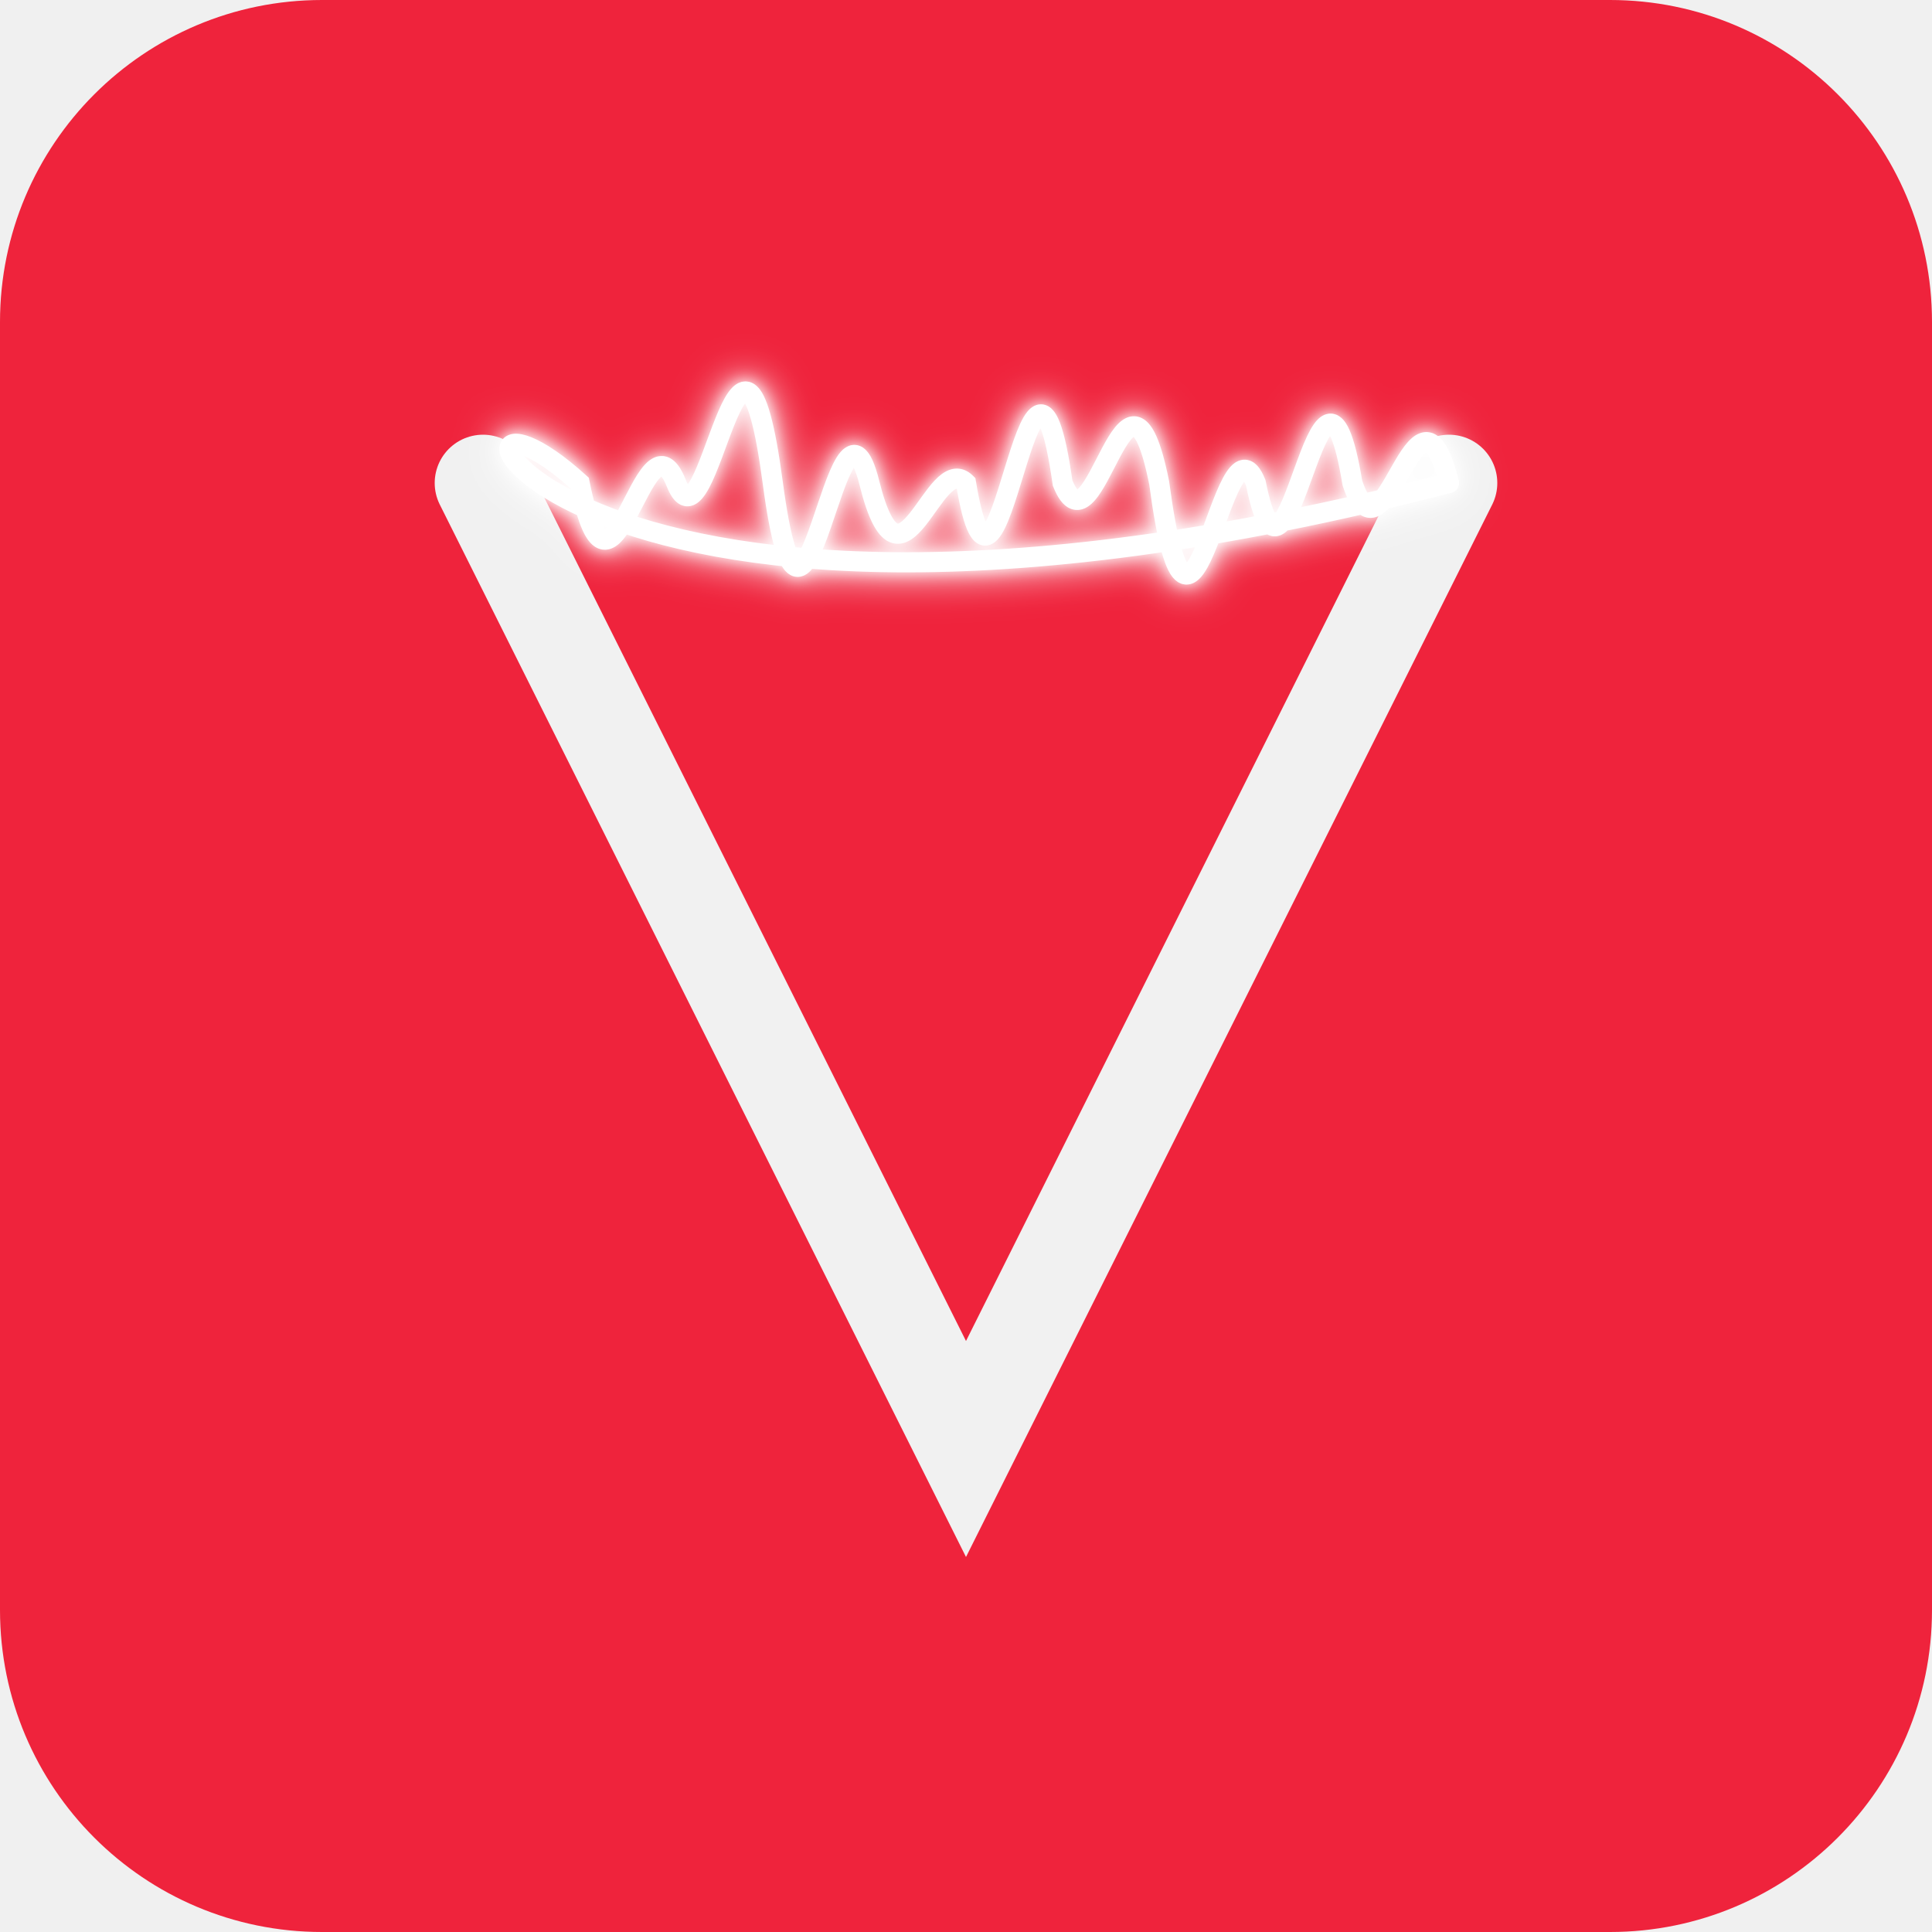
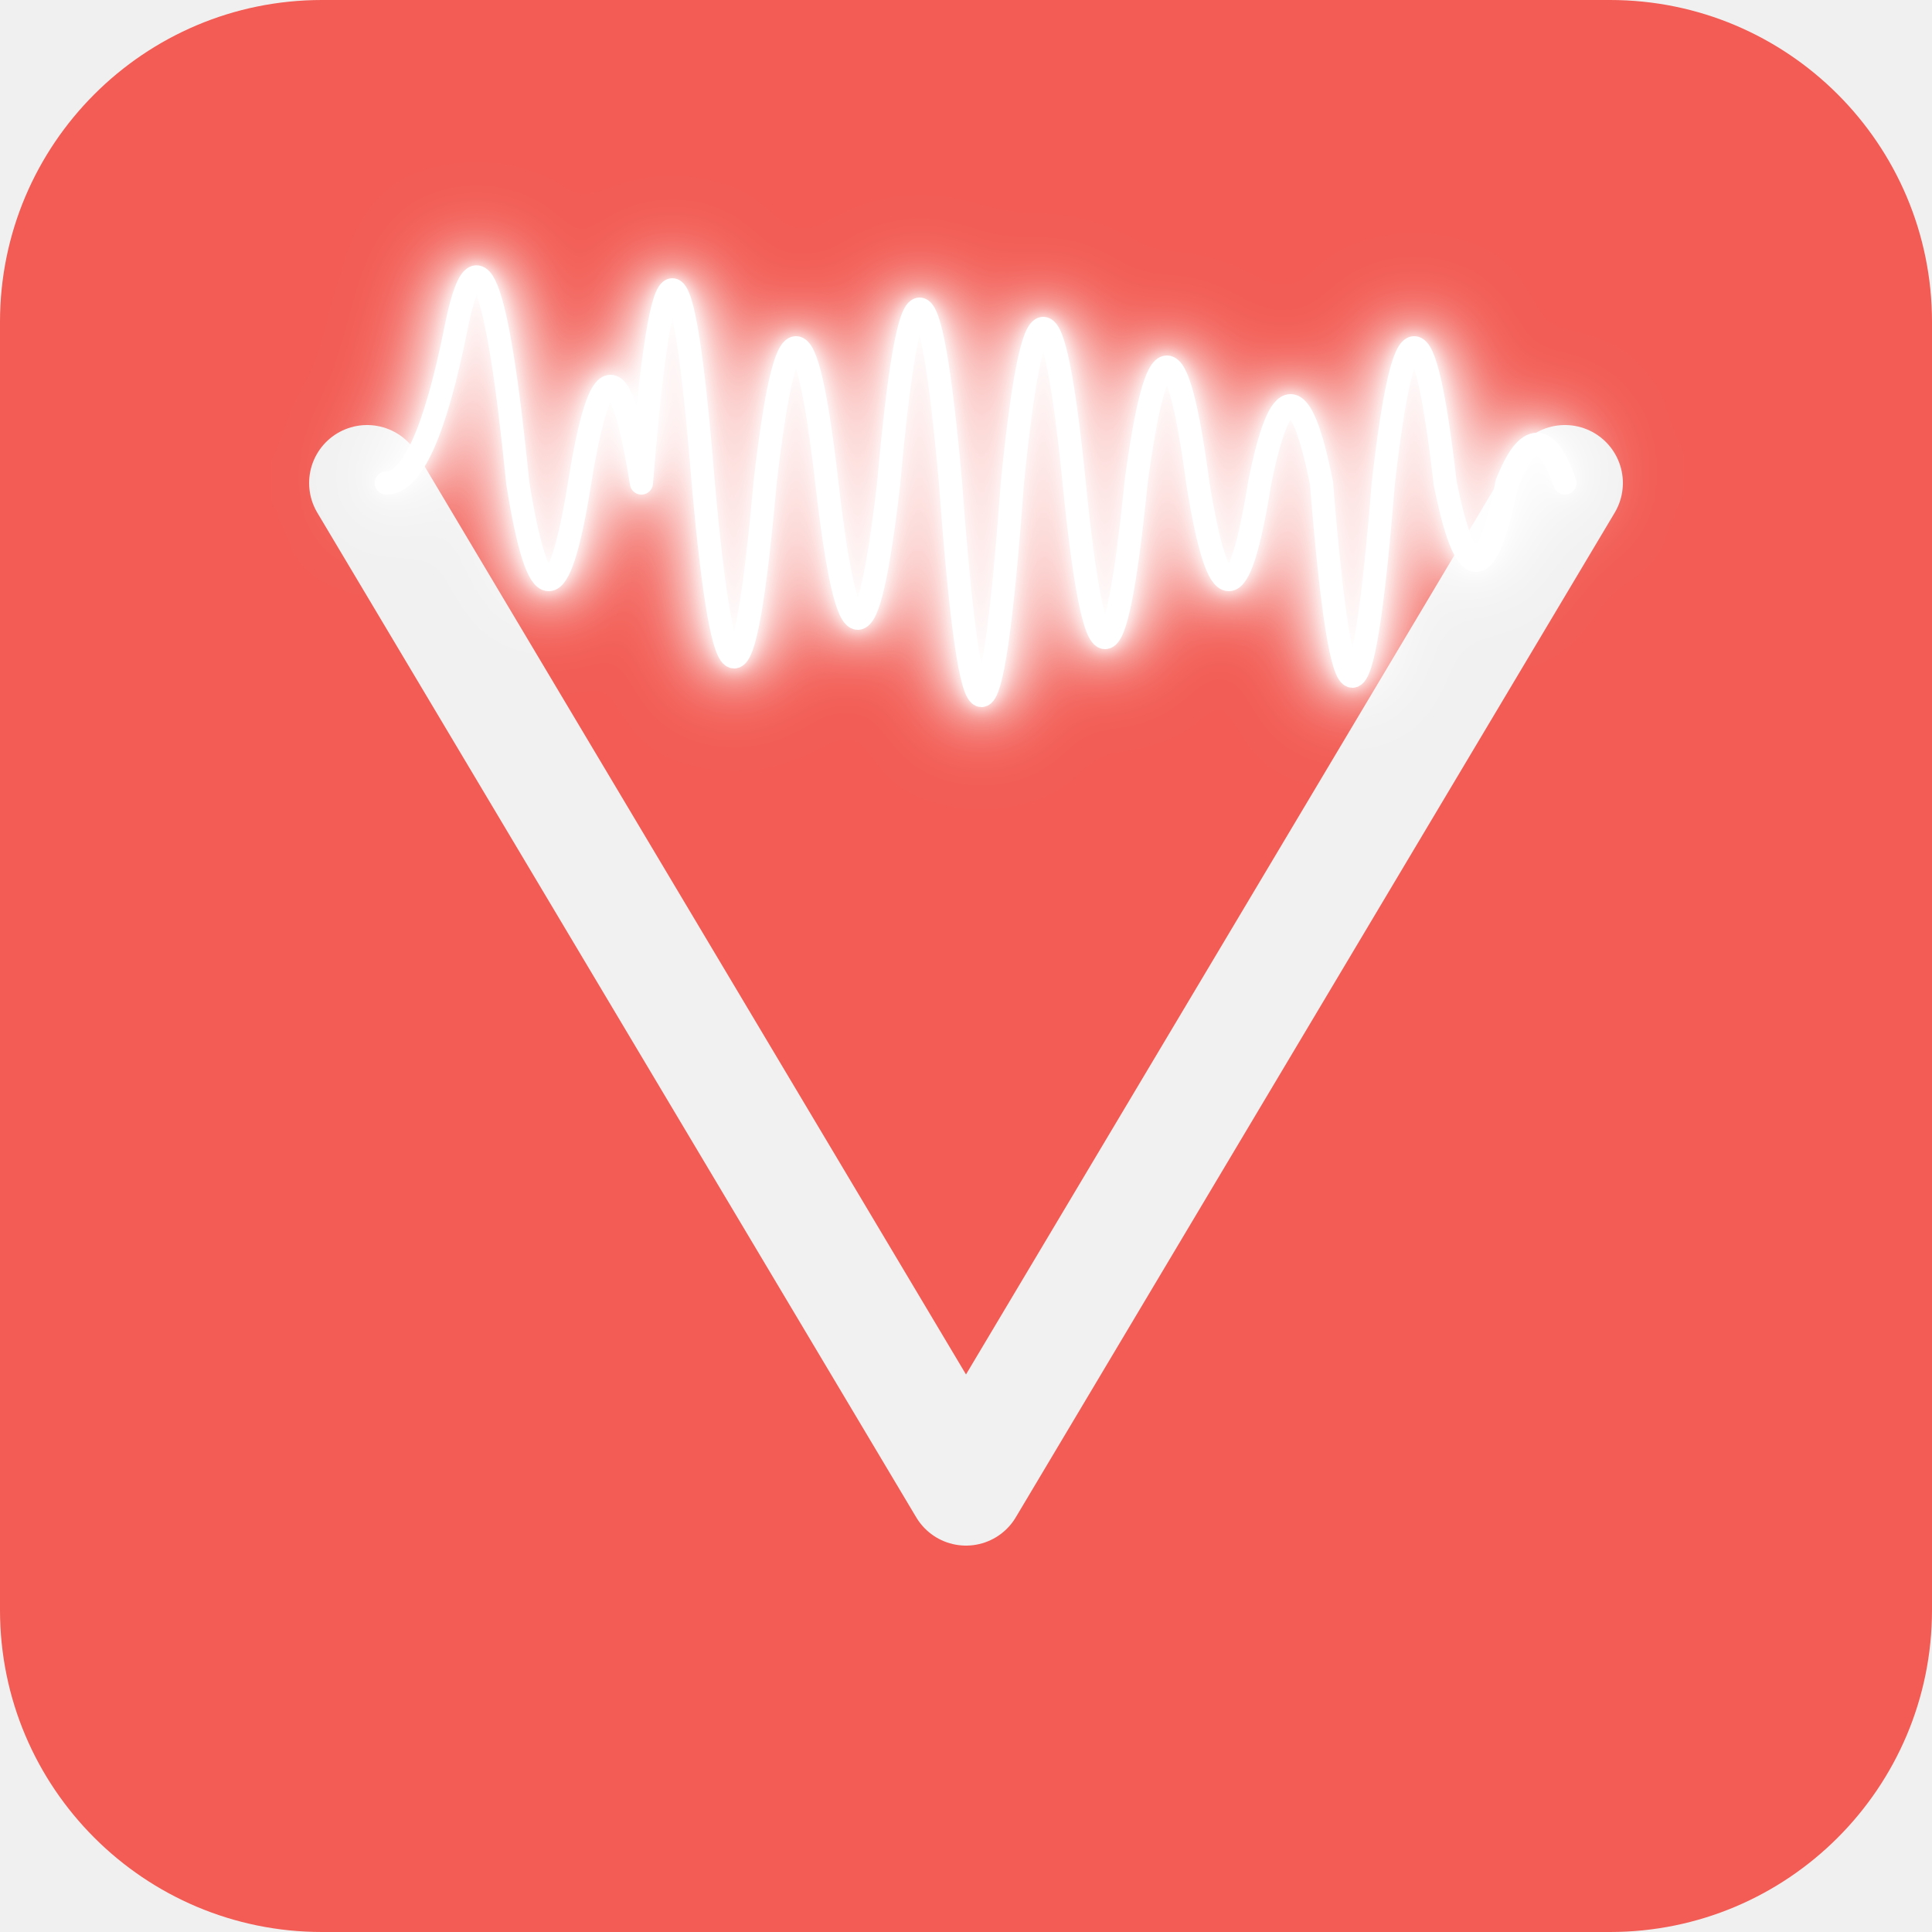
- <svg xmlns="http://www.w3.org/2000/svg" width="500" height="500" viewBox="0 0 500 500">
-   <path fill="#ef233c" d="M83.333 0h333.334A83.333 83.333 0 0 1 500 83.333v333.334A83.333 83.333 0 0 1 416.667 500H83.333A83.333 83.333 0 0 1 0 416.667V83.333A83.333 83.333 0 0 1 83.333 0" />
-   <path d="m125 125 125 250 125-250" stroke="#f1f1f1" stroke-width="25" fill="none" stroke-linecap="round" />
-   <path d="M375 125c-241.667 62.5-270.833-41.667-225 0 8.333 41.667 16.667-20.833 25 0s16.667-62.5 25 0 16.667-33.333 25 0 16.667-8.333 25 0c8.333 50 16.667-58.333 25 0 8.333 20.833 16.667-41.667 25 0 8.333 62.5 16.667-20.833 25 0 8.333 41.667 16.667-50 25 0 8.333 25 16.667-33.333 25 0" stroke="#fff" stroke-width="5.208" fill="none" stroke-linecap="round" style="stroke-dasharray:1000; stroke-dashoffset:0; filter:drop-shadow(0 0 2px #fff) drop-shadow(0 0 5px #fff);" />
+ <svg xmlns="http://www.w3.org/2000/svg" width="2048" height="2048" viewBox="0 0 500 500">
+   <path fill="#f25c54" d="M83.333 0h333.334A83.333 83.333 0 0 1 500 83.333v333.334A83.333 83.333 0 0 1 416.667 500H83.333A83.333 83.333 0 0 1 0 416.667V83.333A83.333 83.333 0 0 1 83.333 0" />
+   <path d="M95 125 L250 385 L405 125" stroke="#f1f1f1" stroke-width="30" fill="none" stroke-linecap="round" stroke-linejoin="round" />
+   <path d=" M100 125 Q110 125 118 85 Q126 45 134 125 Q142 175 150 125 Q158 75 166 125 Q174 25 182 125 Q190 215 198 125 Q206 55 214 125 Q222 195 230 125 Q238 35 246 125 Q254 235 262 125 Q270 45 278 125 Q286 205 294 125 Q302 65 310 125 Q318 175 326 125 Q334 85 342 125 Q350 225 358 125 Q366 55 374 125 Q382 165 390 125 Q398 105 405 125" stroke="#ffffff" stroke-width="6" fill="none" stroke-linecap="round" stroke-linejoin="round" style=" filter: drop-shadow(0 0 2px #fff) drop-shadow(0 0 6px #fff) drop-shadow(0 0 10px #fff); " />
</svg>
